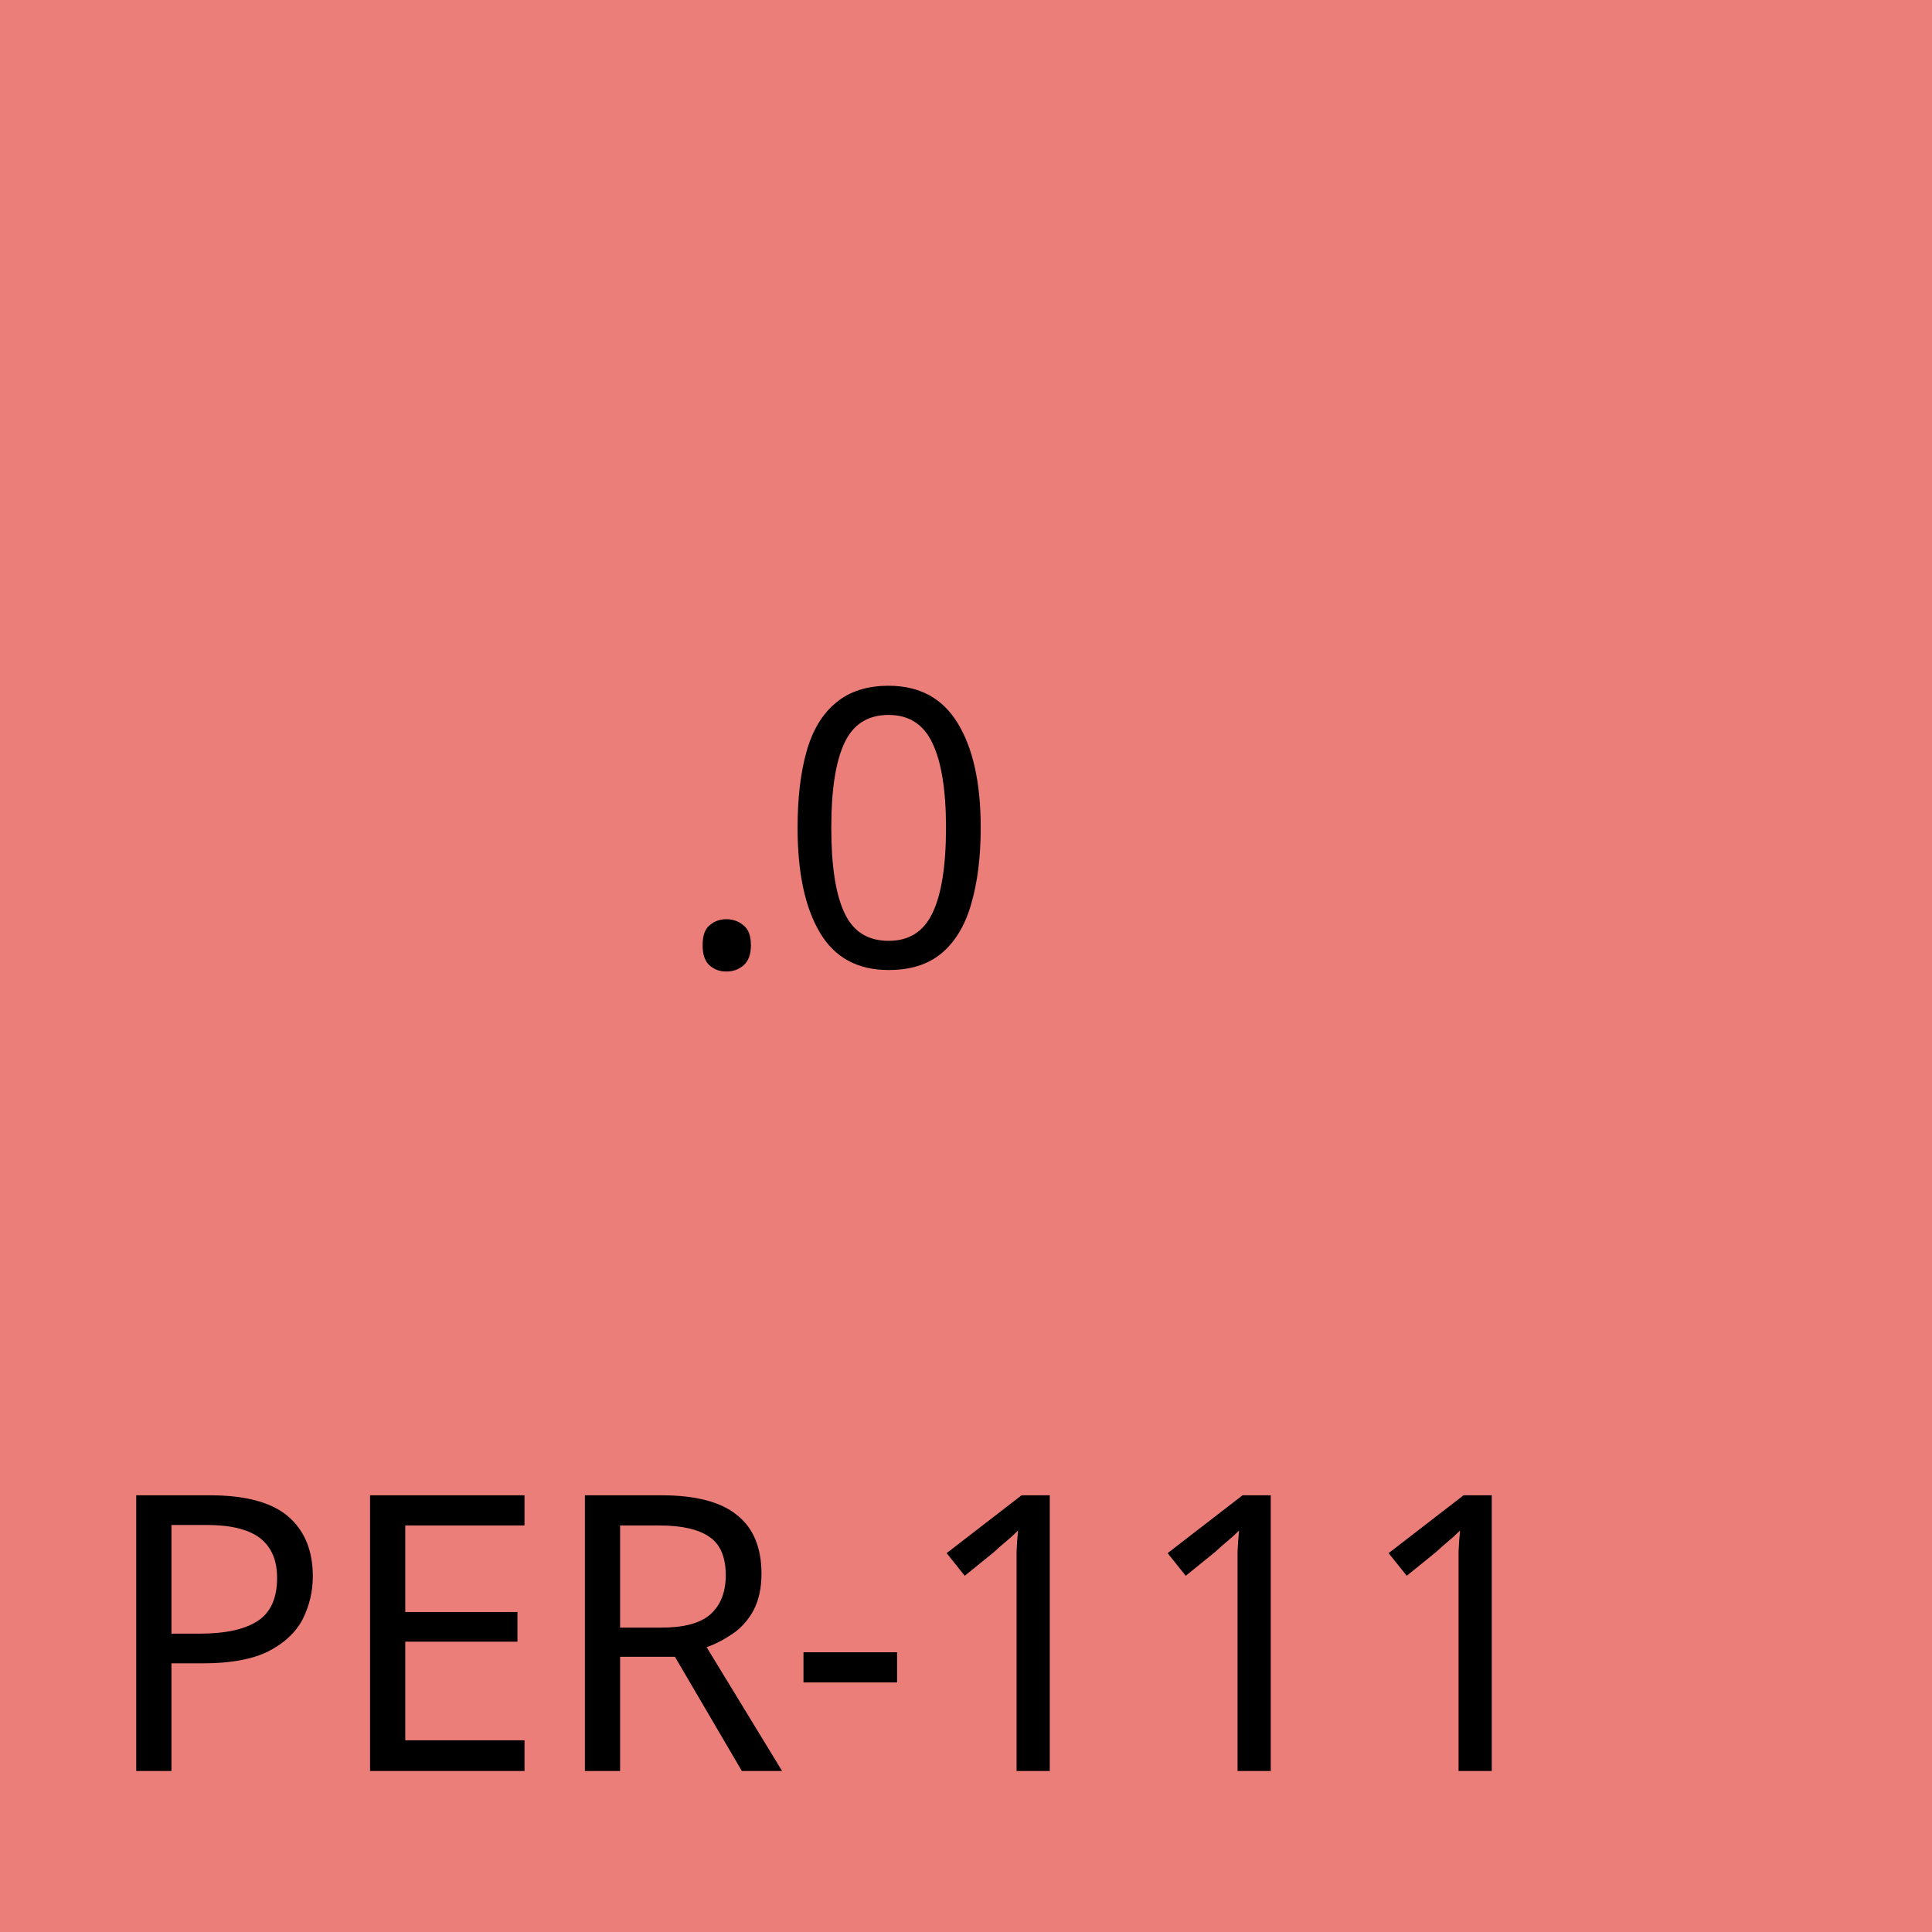
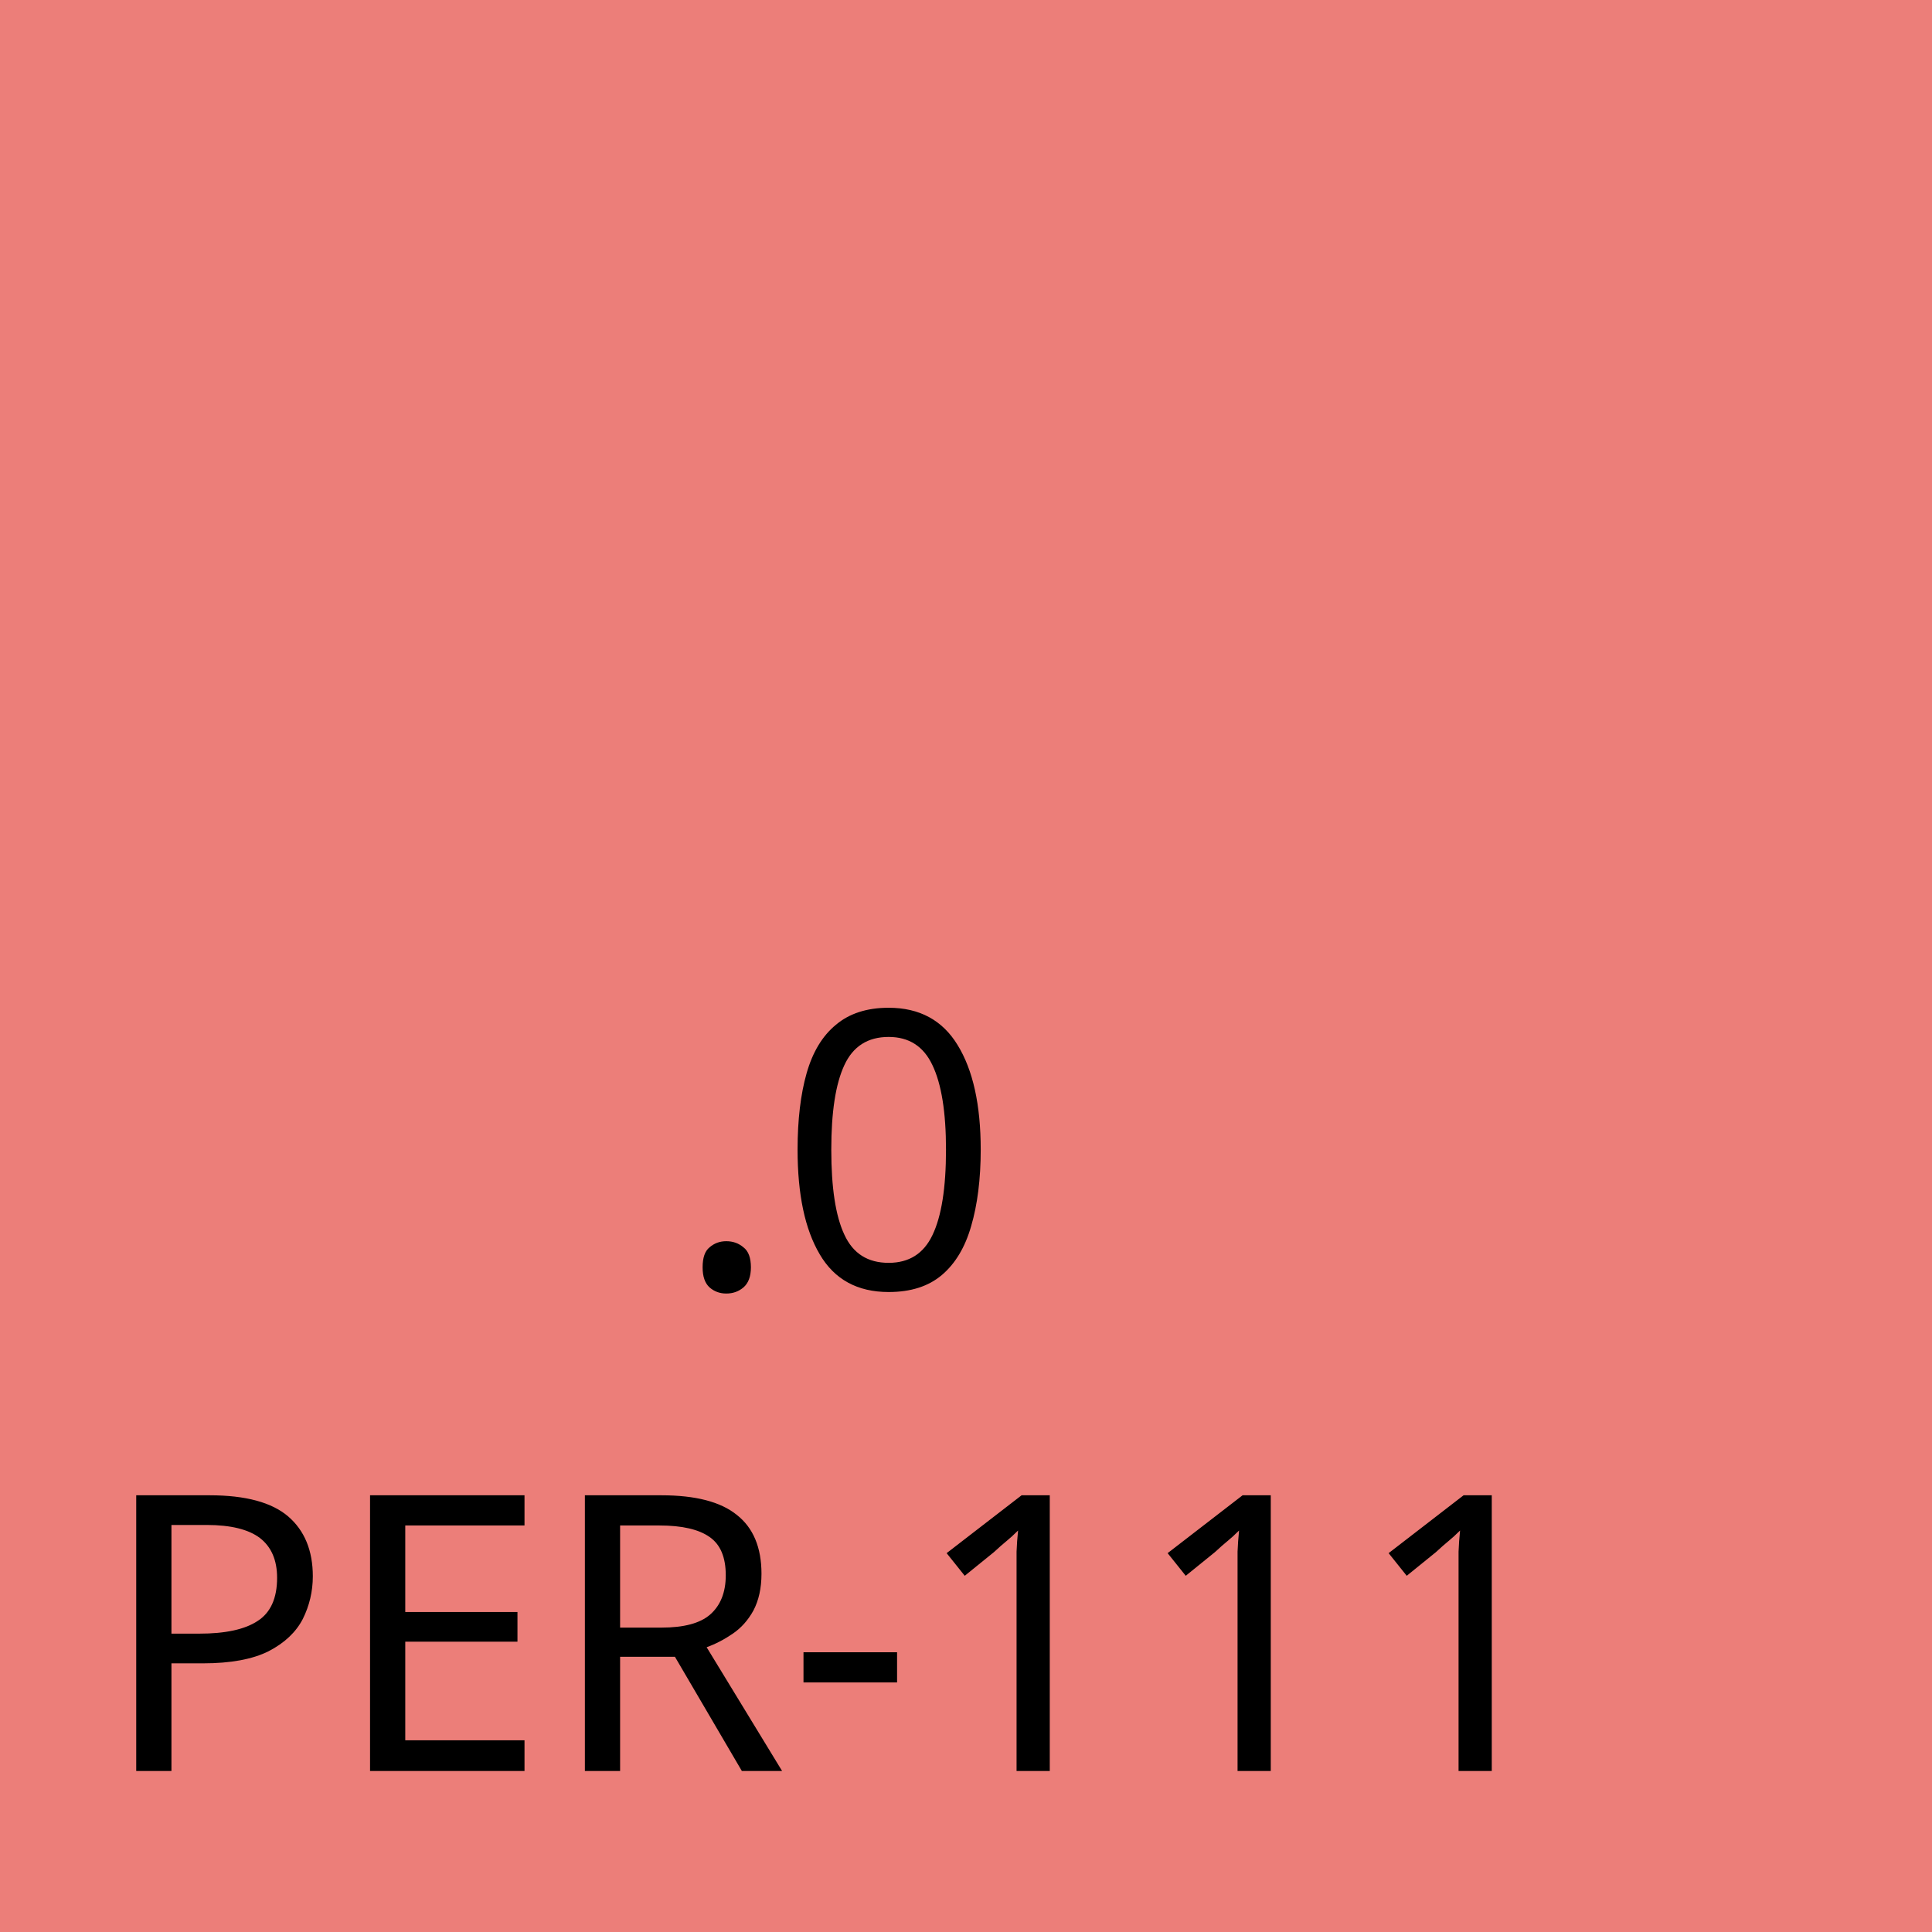
<svg xmlns="http://www.w3.org/2000/svg" width="60" height="60" viewBox="0 0 60 60" fill="none">
  <rect fill="#ec7e79" width="60" height="60" />
-   <text x="26" y="30" text-anchor="middle" font-family="Frutiger" font-size="12" fill="black">.0</text>
+   <text x="26" y="40" text-anchor="middle" font-family="Frutiger" font-size="12" fill="black">.0</text>
  <text x="26" y="55" text-anchor="middle" font-family="Frutiger" font-size="12" fill="black">PER-111</text>
</svg>
